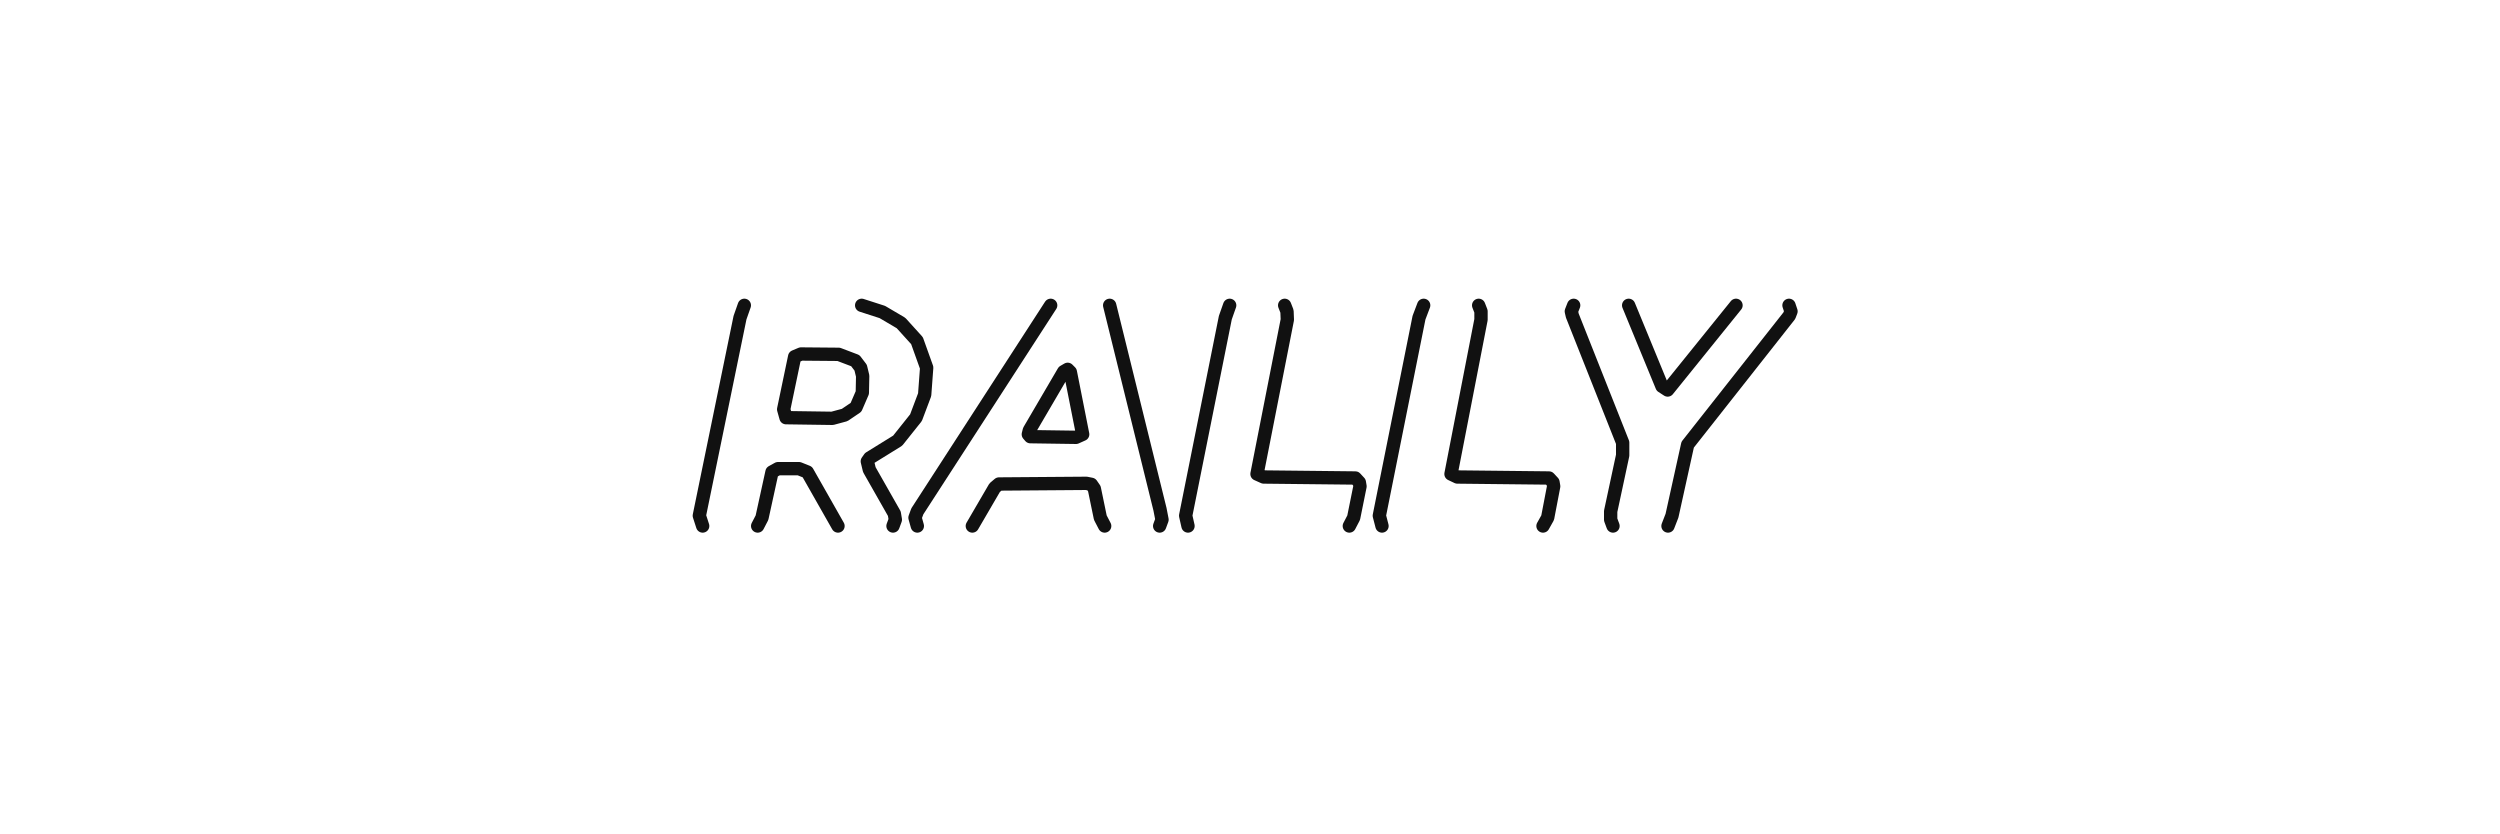
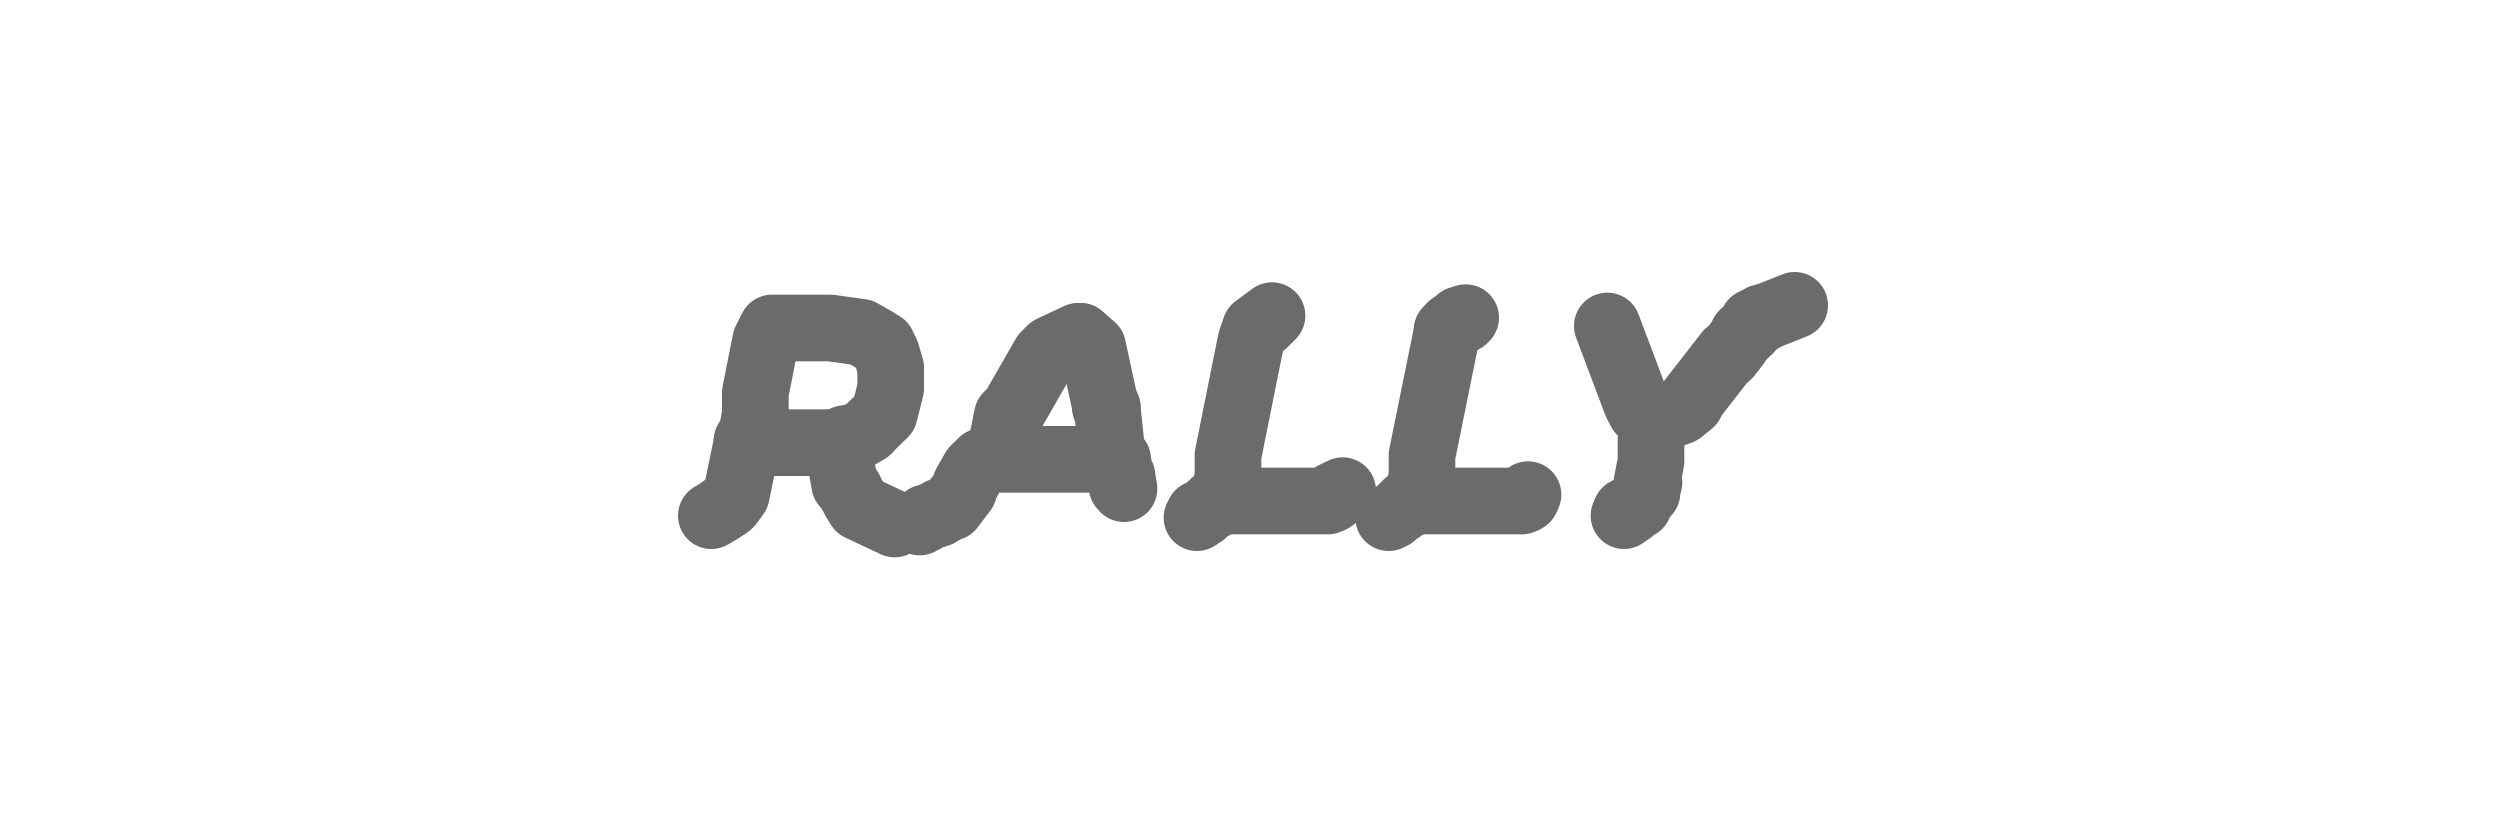
<svg xmlns="http://www.w3.org/2000/svg" width="75.00mm" height="25.00mm" viewBox="0 0 75.00 25.00">
-   <g fill="none" stroke="#111" stroke-width="0.4" stroke-linecap="round" stroke-linejoin="round">
-     <polyline points="53.67,9.16 53.73,9.34 53.68,9.47 50.63,13.34 50.16,15.47 50.04,15.78" />
-     <polyline points="38.54,9.16 38.61,9.34 38.62,9.59 37.71,14.22 37.91,14.31 40.66,14.34 40.78,14.47 40.80,14.59 40.61,15.53 40.48,15.78" />
-     <polyline points="44.36,9.16 44.43,9.34 44.43,9.59 43.53,14.22 43.72,14.31 46.47,14.34 46.59,14.47 46.61,14.59 46.43,15.53 46.29,15.78" />
-     <polyline points="23.84,10.70 23.51,12.28 23.58,12.53 24.97,12.55 25.34,12.45 25.68,12.22 25.87,11.78 25.88,11.28 25.82,11.03 25.66,10.82 25.16,10.63 24.03,10.62 23.84,10.70" />
-     <polyline points="31.91,11.15 30.88,12.91 30.85,13.03 30.91,13.10 32.28,13.12 32.48,13.03 32.11,11.16 32.03,11.08 31.91,11.15" />
-     <polyline points="25.85,9.16 26.47,9.36 27.03,9.69 27.51,10.22 27.80,11.03 27.74,11.84 27.48,12.53 26.93,13.22 26.09,13.74 26.02,13.84 26.08,14.09 26.83,15.41 26.86,15.59 26.79,15.78" />
-     <polyline points="25.14,15.78 24.22,14.16 23.97,14.06 23.34,14.06 23.16,14.16 22.86,15.53 22.73,15.78" />
-     <polyline points="33.14,15.78 33.01,15.53 32.83,14.66 32.74,14.53 32.59,14.50 29.97,14.52 29.84,14.63 29.17,15.78" />
-     <polyline points="33.29,9.16 34.80,15.28 34.86,15.59 34.79,15.78" />
-     <polyline points="48.39,15.78 48.32,15.59 48.32,15.34 48.68,13.66 48.68,13.28 47.17,9.47 47.14,9.34 47.21,9.16" />
-     <polyline points="21.08,15.78 20.98,15.47 22.20,9.53 22.33,9.16" />
-     <polyline points="27.52,15.78 27.45,15.53 27.52,15.34 31.52,9.16" />
-     <polyline points="35.64,15.78 35.57,15.47 36.76,9.53 36.89,9.16" />
-     <polyline points="41.46,15.78 41.38,15.47 42.57,9.53 42.71,9.16" />
-     <polyline points="48.86,9.16 49.86,11.59 50.03,11.70 52.08,9.16" />
+   <g fill="none" stroke="#6b6b6b" stroke-width="2" stroke-linecap="round" stroke-linejoin="round">
+     <polyline points="45.84,14.84 45.78,14.97" />
+     <polyline points="52.84,9.59 52.91,9.53 52.84,9.53 52.66,9.66" />
+     <polyline points="26.28,10.22 25.84,9.97 24.91,9.84 23.16,9.84 22.97,10.22 22.66,11.78 22.66,12.41 22.53,13.16 22.72,13.28 24.84,13.28 25.03,13.34 25.16,13.47 25.34,14.53 25.47,14.66 25.34,14.47" />
+     <polyline points="25.53,14.78 25.66,15.03" />
+     <polyline points="22.47,13.16 22.41,13.22" />
+     <polyline points="32.34,10.09 32.34,10.16 32.41,10.09 32.34,10.09 31.53,10.47 31.34,10.66 30.41,12.28 30.22,12.47 30.03,13.41 29.97,13.59 29.84,13.66 29.97,13.59" />
+     <polyline points="37.91,9.72 38.16,9.47 37.66,9.84 37.53,10.22 36.84,13.66 36.84,14.28 36.72,14.91 36.78,14.84" />
+     <polyline points="36.34,15.22 36.66,14.97 36.41,15.09 36.09,15.41" />
+     <polyline points="29.22,14.09 28.97,14.53" />
+     <polyline points="40.03,14.84 39.97,14.97 40.28,14.72 40.03,14.84 39.97,14.97" />
+     <polyline points="51.84,10.59 50.72,12.03" />
+     <polyline points="49.72,12.59 50.41,12.34 50.72,12.09" />
+     <polyline points="42.03,15.28 42.22,15.09 42.22,15.16 42.34,15.09 42.47,14.97 42.22,15.09" />
+     <polyline points="35.97,15.41 35.91,15.53" />
+     <polyline points="41.78,15.47 41.66,15.53 41.78,15.47" />
+     <polyline points="48.91,15.34 48.78,15.34 49.16,15.16 49.16,15.09 48.97,15.22" />
+     <polyline points="26.09,12.84 26.53,12.41 26.72,11.66 26.72,11.03 26.59,10.59 26.47,10.34 26.34,10.28 26.47,10.34" />
+     <polyline points="28.91,14.72 28.53,15.22 28.22,15.34" />
+     <polyline points="49.66,12.59 49.53,13.22 49.53,13.84 49.41,14.47 49.41,14.53 49.47,14.47 49.41,14.47" />
+     <polyline points="49.41,14.72 49.34,14.78 49.41,14.78 49.41,14.53" />
+     <polyline points="21.34,15.47 21.66,15.28 21.34,15.47" />
+     <polyline points="52.09,10.34 51.84,10.66" />
+     <polyline points="52.34,9.97 52.28,10.09 52.34,9.97" />
+     <polyline points="26.03,12.91 25.72,13.09 25.41,13.16" />
+     <polyline points="52.59,9.66 52.47,9.91 52.28,10.03" />
+     <polyline points="43.78,9.59 43.78,9.66 43.91,9.59 43.97,9.53 43.78,9.59 43.59,9.78" />
+     <polyline points="27.59,15.66 27.72,15.59" />
+     <polyline points="21.84,15.16 21.72,15.22 21.84,15.16" />
+     <polyline points="29.97,13.66 30.09,13.78 33.16,13.78 33.41,13.66 33.34,13.59 33.16,13.78" />
+     <polyline points="33.16,12.22 33.22,12.28 33.16,12.22 33.16,12.16 33.22,12.22" />
+     <polyline points="33.41,13.66 33.53,13.78 33.59,14.28 33.66,14.34 33.66,14.28 33.59,14.28" />
+     <polyline points="33.66,14.59 33.72,14.66 33.66,14.34" />
+     <polyline points="27.78,15.53 28.16,15.41" />
+     <polyline points="43.53,9.78 43.41,9.91" />
+     <polyline points="25.09,13.41 25.34,13.22 25.09,13.41" />
+     <polyline points="25.34,13.16 25.16,13.34 25.16,13.47" />
+     <polyline points="48.78,15.34 48.72,15.47" />
+     <polyline points="48.22,9.78 49.09,12.09 49.22,12.34 49.59,12.72" />
+     <polyline points="26.84,15.72 25.78,15.22 25.72,15.09" />
+     <polyline points="43.41,9.97 42.66,13.66 42.66,14.28 42.53,14.91 42.72,15.03 45.66,15.03 45.72,14.97" />
+     <polyline points="33.22,12.28 33.34,13.41 33.34,13.66 33.22,13.78" />
+     <polyline points="29.78,13.72 29.47,13.84 29.28,14.03" />
+     <polyline points="52.91,9.53 53.84,9.16" />
+     <polyline points="36.78,14.91 36.91,15.03 39.84,15.03 39.91,14.97" />
+     <polyline points="33.16,12.16 32.78,10.41 32.41,10.09" />
+     <polyline points="22.41,13.28 22.09,14.84 21.91,15.09" />
  </g>
</svg>
